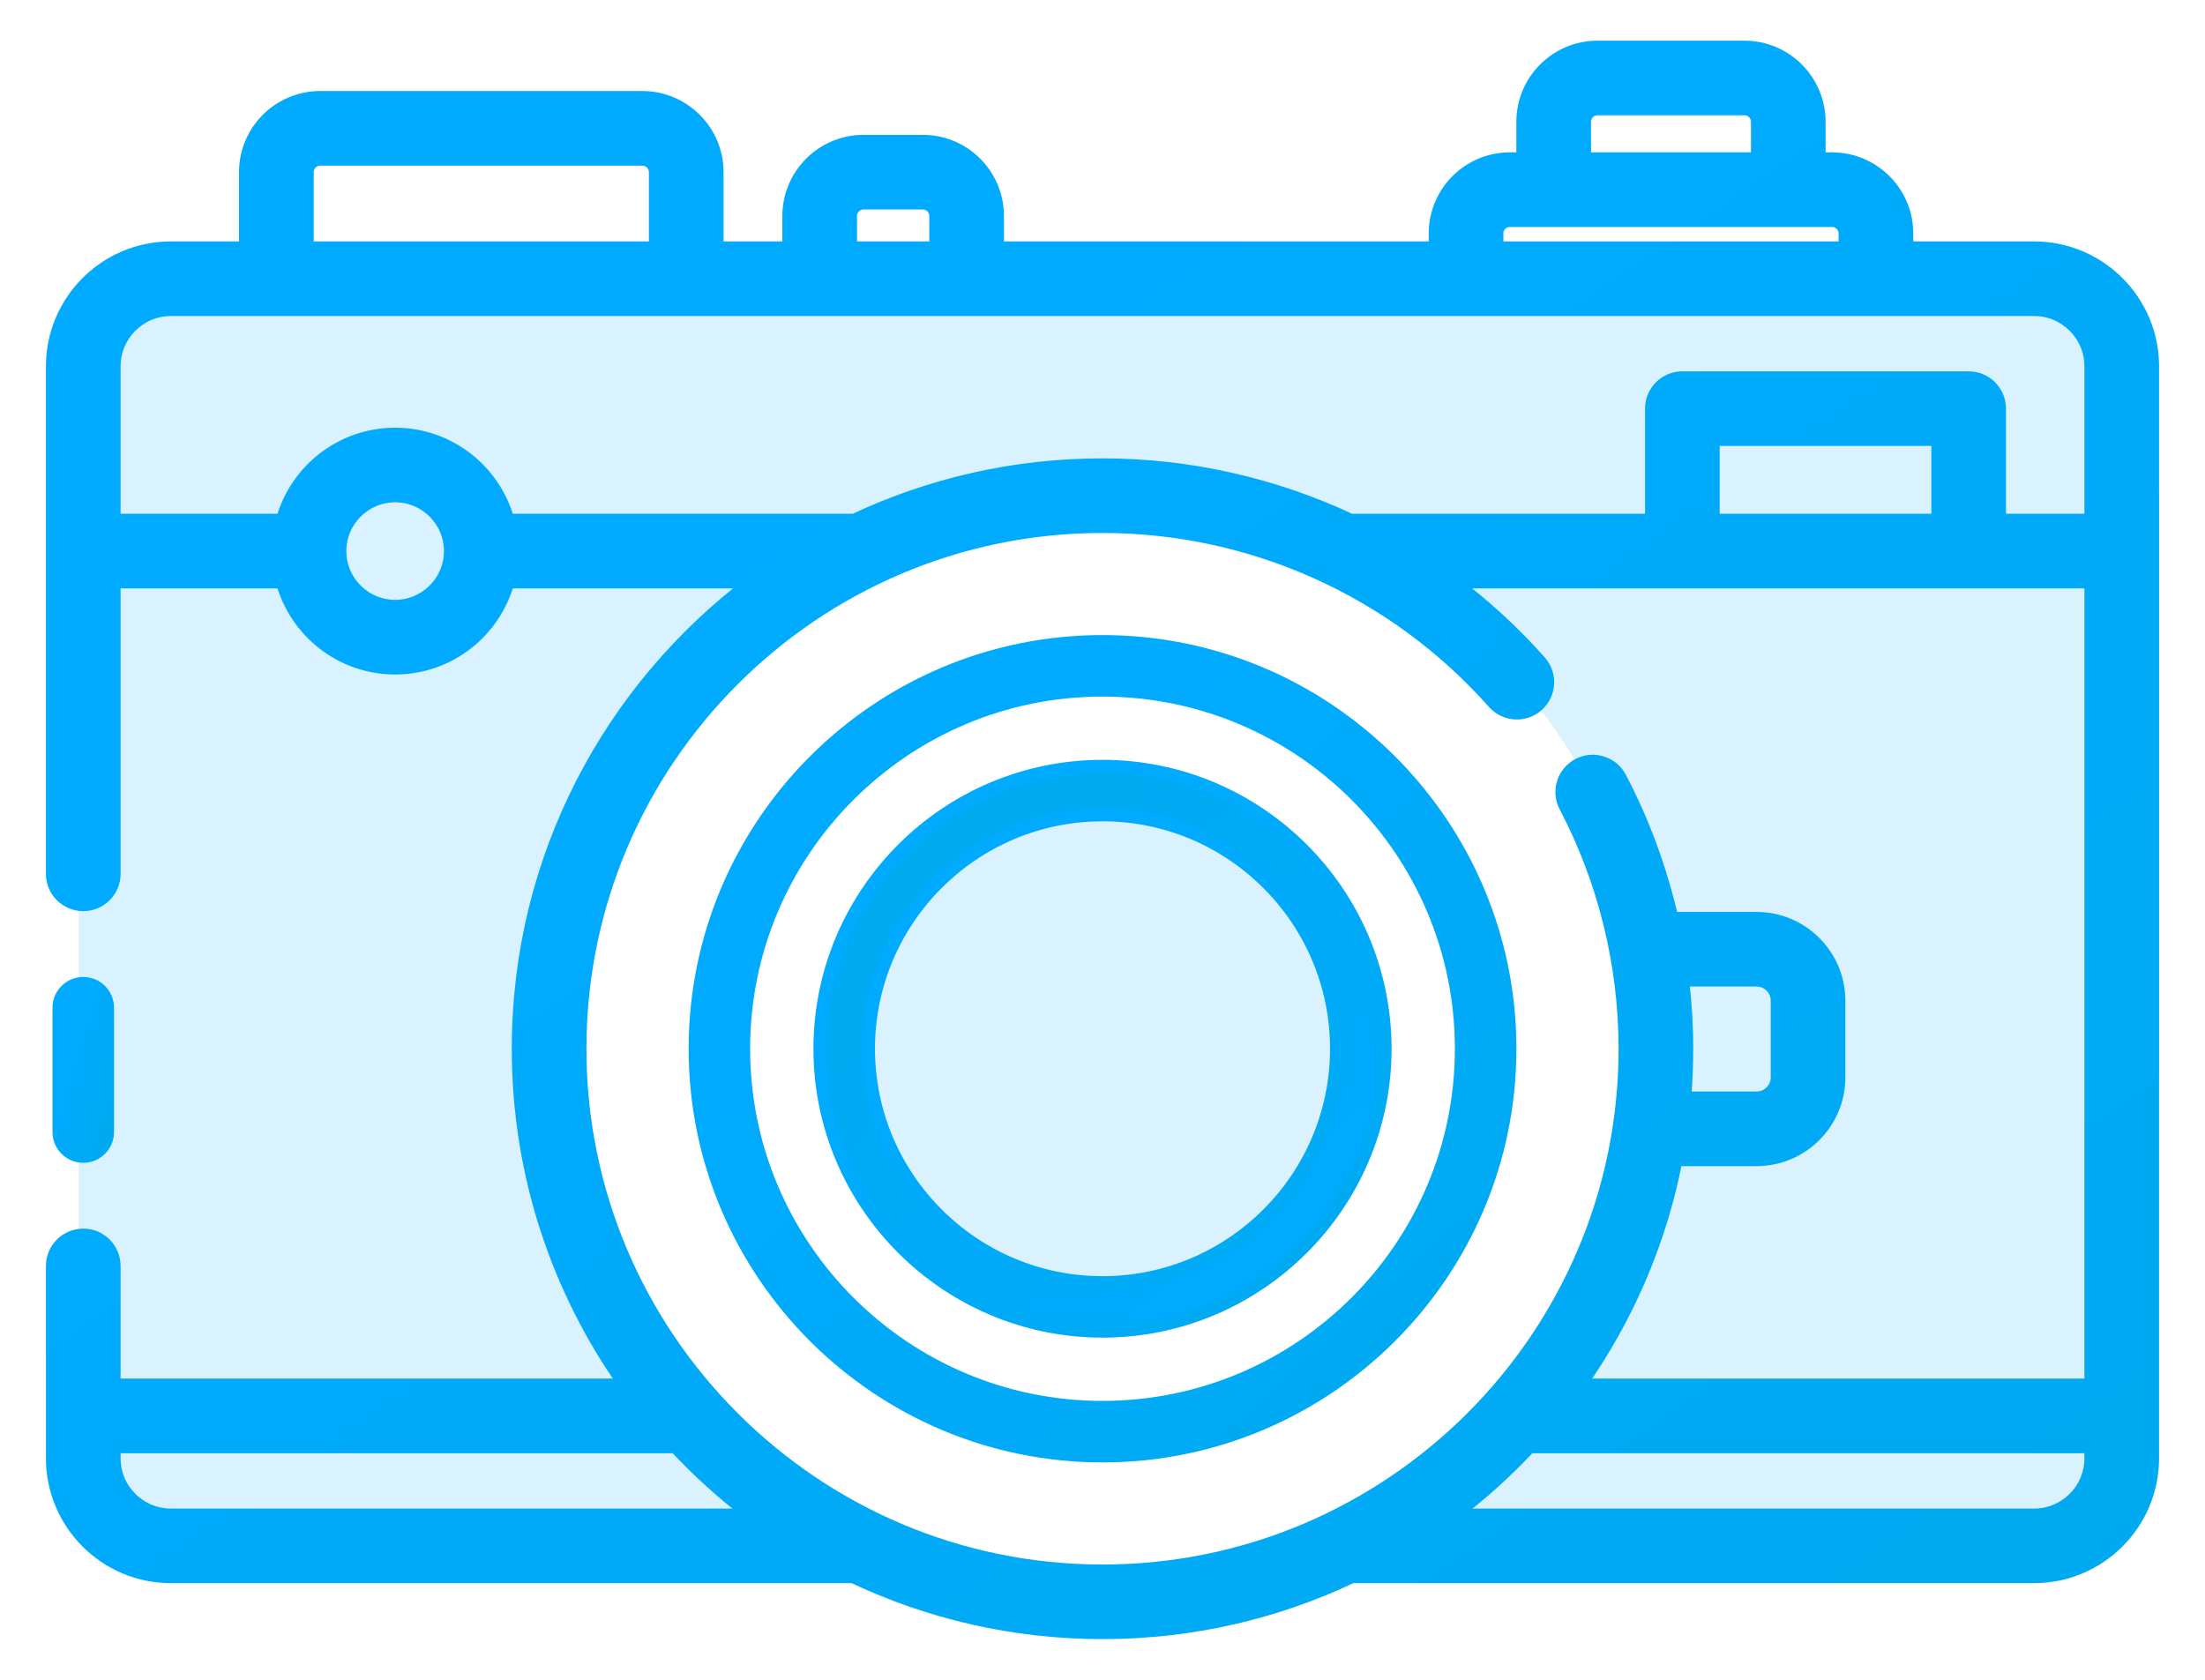
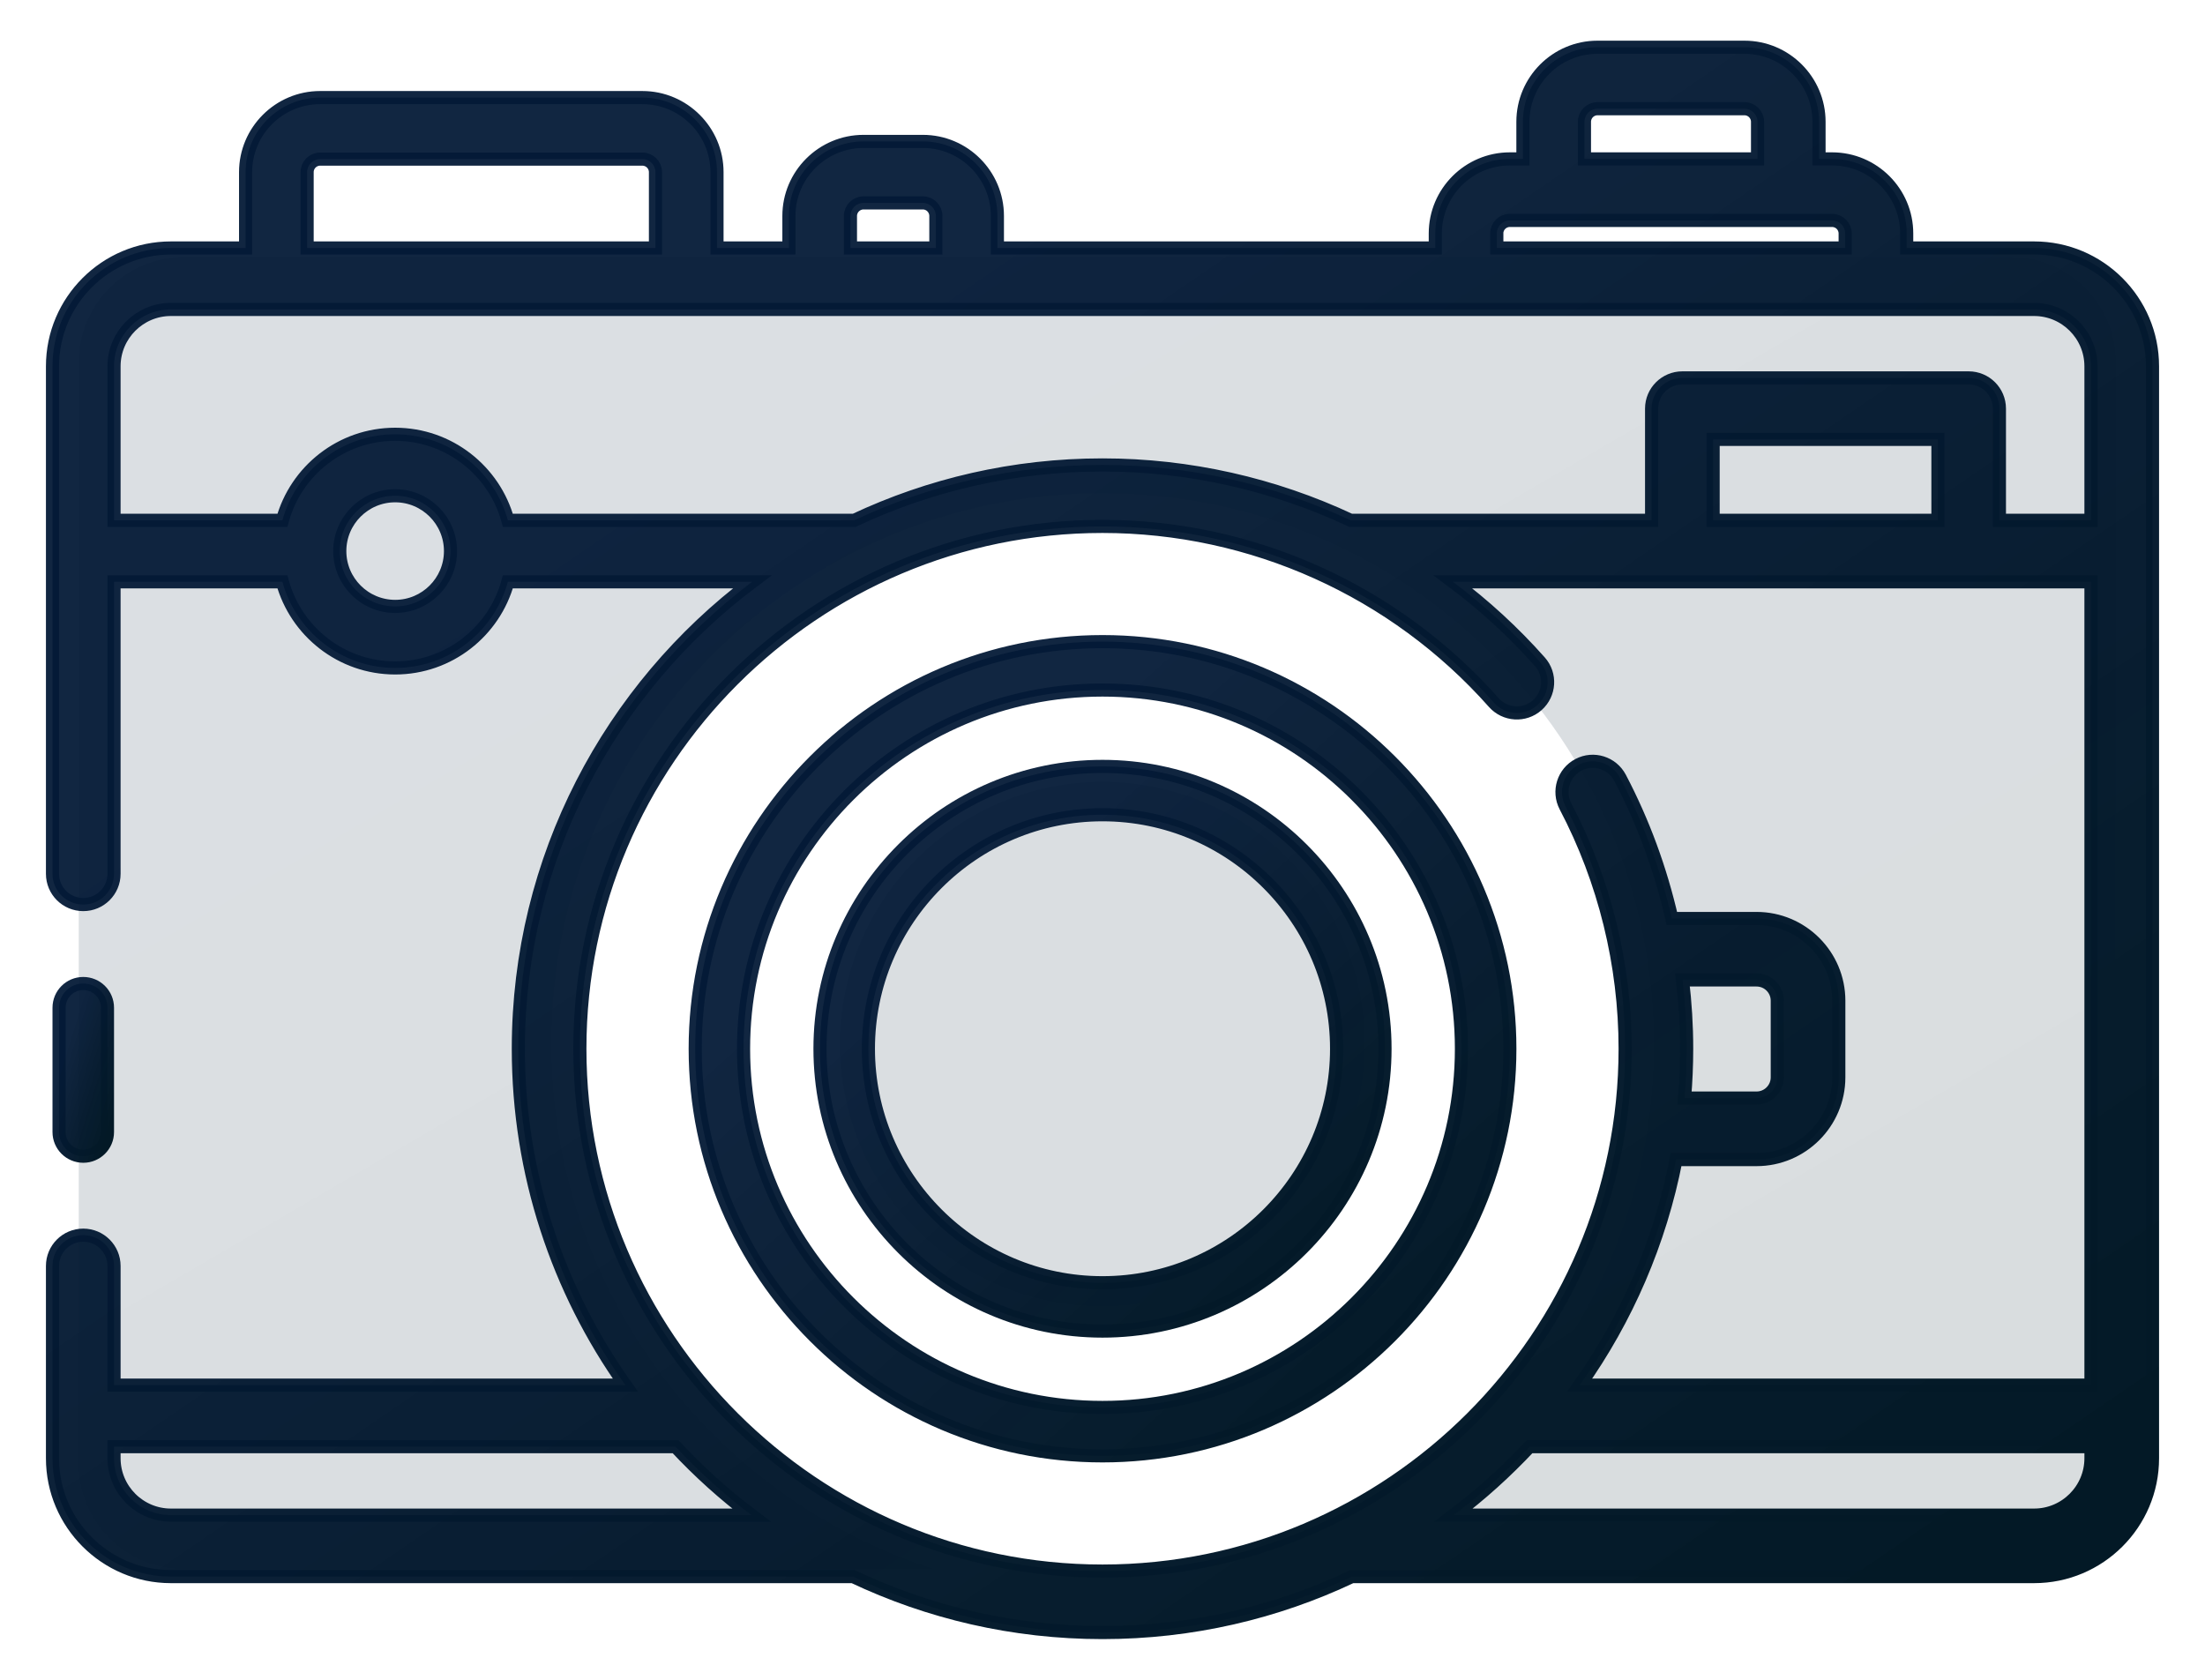
<svg xmlns="http://www.w3.org/2000/svg" width="42" height="32" viewBox="0 0 42 32" fill="none">
  <path opacity="0.15" fill-rule="evenodd" clip-rule="evenodd" d="M1.5 6.898C1.5 5.794 2.395 4.898 3.5 4.898H38.3C39.405 4.898 40.3 5.794 40.3 6.898V27.887C40.3 28.992 39.405 29.887 38.3 29.887H24.211C28.439 28.531 31.5 24.569 31.5 19.892C31.5 14.095 26.799 9.396 21 9.396C15.201 9.396 10.5 14.095 10.5 19.892C10.5 24.569 13.561 28.531 17.789 29.887H3.5C2.395 29.887 1.5 28.992 1.5 27.887V6.898ZM21 24.889C23.761 24.889 26 22.652 26 19.892C26 17.131 23.761 14.894 21 14.894C18.239 14.894 16 17.131 16 19.892C16 22.652 18.239 24.889 21 24.889Z" fill="url(#paint0_linear)" />
  <path d="M2.047 21.566C2.047 21.82 1.84 22.026 1.586 22.026C1.331 22.026 1.125 21.82 1.125 21.566V19.197C1.125 18.942 1.331 18.736 1.586 18.736C1.84 18.736 2.047 18.942 2.047 19.197V21.566Z" fill="url(#paint1_linear)" stroke="url(#paint2_linear)" stroke-width="0.25" />
  <path d="M38.745 4.724H36.318V4.447C36.318 3.665 35.681 3.027 34.897 3.027H34.648V2.32C34.648 1.537 34.011 0.9 33.228 0.9H30.428C29.645 0.9 29.008 1.537 29.008 2.32V3.027H28.759C27.976 3.027 27.339 3.664 27.339 4.447V4.724H18.998V4.114C18.998 3.331 18.361 2.694 17.578 2.694H16.448C15.665 2.694 15.027 3.331 15.027 4.114V4.724H13.657V3.279C13.657 2.497 13.019 1.859 12.236 1.859H6.098C5.315 1.859 4.678 2.497 4.678 3.279V4.724H3.255C2.012 4.724 1 5.735 1 6.978V16.646C1 16.97 1.262 17.232 1.586 17.232C1.909 17.232 2.172 16.97 2.172 16.646V11.084H5.379C5.637 12.028 6.502 12.724 7.527 12.724C8.552 12.724 9.416 12.028 9.674 11.084H14.328C11.625 13.115 9.873 16.346 9.873 19.978C9.873 22.363 10.628 24.575 11.912 26.387H2.172V24.116C2.172 23.793 1.909 23.53 1.586 23.53C1.262 23.53 1 23.793 1 24.116V27.78C1 29.023 2.012 30.034 3.255 30.034H16.249C17.691 30.717 19.301 31.1 21 31.1C22.699 31.1 24.31 30.717 25.752 30.033C25.757 30.033 25.761 30.034 25.766 30.034H38.745C39.988 30.034 41 29.023 41 27.78V6.978C41 5.735 39.988 4.724 38.745 4.724ZM30.18 2.32C30.18 2.183 30.291 2.071 30.429 2.071H33.228C33.365 2.071 33.477 2.183 33.477 2.32V3.027H30.18V2.32H30.18ZM28.51 4.447C28.51 4.31 28.622 4.199 28.759 4.199H34.897C35.034 4.199 35.146 4.31 35.146 4.447V4.724H28.511V4.447H28.51ZM16.199 4.114C16.199 3.977 16.311 3.865 16.448 3.865H17.578C17.715 3.865 17.826 3.977 17.826 4.114V4.724H16.199V4.114ZM5.85 3.279C5.85 3.142 5.961 3.031 6.098 3.031H12.236C12.373 3.031 12.485 3.142 12.485 3.279V4.724H5.85V3.279ZM7.527 11.552C6.945 11.552 6.472 11.079 6.472 10.498C6.472 9.917 6.945 9.444 7.527 9.444C8.108 9.444 8.581 9.917 8.581 10.498C8.581 11.079 8.108 11.552 7.527 11.552ZM9.674 9.912C9.416 8.969 8.552 8.273 7.527 8.273C6.501 8.273 5.637 8.969 5.379 9.912H2.172V6.978C2.172 6.381 2.658 5.895 3.255 5.895H38.745C39.342 5.895 39.828 6.381 39.828 6.978V9.912H38.084V7.784C38.084 7.461 37.822 7.199 37.498 7.199H32.045C31.722 7.199 31.459 7.461 31.459 7.784V9.912H25.727C24.263 9.226 22.651 8.857 21 8.857C19.31 8.857 17.707 9.236 16.271 9.912H9.674ZM32.631 9.912V8.37H36.913V9.912H32.631ZM3.255 28.863C2.658 28.863 2.172 28.377 2.172 27.78V27.559H12.867C13.31 28.034 13.794 28.471 14.314 28.863H3.255ZM11.045 19.979C11.045 14.492 15.511 10.028 21 10.028C23.847 10.028 26.564 11.251 28.454 13.384C28.669 13.626 29.039 13.649 29.281 13.434C29.523 13.219 29.546 12.849 29.331 12.607C28.828 12.04 28.273 11.531 27.676 11.084H39.828V26.387H30.088C30.983 25.123 31.62 23.665 31.925 22.09H33.458C34.322 22.09 35.025 21.387 35.025 20.523V19.064C35.025 18.2 34.322 17.497 33.458 17.497H31.845C31.632 16.565 31.301 15.661 30.857 14.816C30.706 14.53 30.352 14.419 30.066 14.57C29.779 14.72 29.669 15.074 29.819 15.361C30.562 16.775 30.955 18.372 30.955 19.979C30.955 25.465 26.489 29.929 21 29.929C15.511 29.929 11.045 25.465 11.045 19.979ZM32.048 18.668H33.458C33.676 18.668 33.853 18.845 33.853 19.063V20.523C33.853 20.741 33.676 20.918 33.458 20.918H32.087C32.113 20.608 32.127 20.295 32.127 19.978C32.127 19.54 32.1 19.102 32.048 18.668ZM38.745 28.863H27.686C28.206 28.471 28.69 28.034 29.134 27.559H39.828V27.78C39.828 28.377 39.342 28.863 38.745 28.863Z" fill="url(#paint3_linear)" stroke="url(#paint4_linear)" stroke-width="0.25" />
  <path d="M13.242 19.979C13.242 15.702 16.722 12.223 21 12.223C25.278 12.223 28.759 15.702 28.759 19.979C28.759 24.255 25.278 27.734 21 27.734C16.722 27.734 13.242 24.255 13.242 19.979ZM14.163 19.979C14.163 23.747 17.23 26.812 21 26.812C24.77 26.812 27.837 23.747 27.837 19.979C27.837 16.21 24.77 13.145 21 13.145C17.23 13.145 14.163 16.21 14.163 19.979Z" fill="url(#paint5_linear)" stroke="url(#paint6_linear)" stroke-width="0.25" />
  <path d="M15.619 19.979C15.619 17.013 18.033 14.6 21 14.6C23.967 14.6 26.381 17.013 26.381 19.979C26.381 22.944 23.967 25.357 21 25.357C18.033 25.357 15.619 22.944 15.619 19.979ZM16.541 19.979C16.541 22.436 18.541 24.436 21 24.436C23.459 24.436 25.459 22.436 25.459 19.979C25.459 17.52 23.459 15.521 21 15.521C18.541 15.521 16.541 17.52 16.541 19.979Z" fill="url(#paint7_linear)" stroke="url(#paint8_linear)" stroke-width="0.25" />
  <defs>
    <linearGradient id="paint0_linear" x1="3.699" y1="4.898" x2="22.569" y2="37.252" gradientUnits="userSpaceOnUse">
-       <stop offset="0.259" stop-color="#00aaff" />
-       <stop offset="1" stop-color="#00aaf1" />
+       <stop offset="0.259" stop-color="#031936f1" />
+       <stop offset="1" stop-color="#031926ff" />
    </linearGradient>
    <linearGradient id="paint1_linear" x1="1.177" y1="18.736" x2="2.789" y2="19.235" gradientUnits="userSpaceOnUse">
-       <stop offset="0.259" stop-color="#00aaff" />
-       <stop offset="1" stop-color="#00aaf1" />
+       <stop offset="0.259" stop-color="#031936f1" />
+       <stop offset="1" stop-color="#031926ff" />
    </linearGradient>
    <linearGradient id="paint2_linear" x1="1.177" y1="18.736" x2="2.789" y2="19.235" gradientUnits="userSpaceOnUse">
-       <stop offset="0.259" stop-color="#00aaff" />
-       <stop offset="1" stop-color="#00aaf1" />
+       <stop offset="0.259" stop-color="#031936f1" />
+       <stop offset="1" stop-color="#031926ff" />
    </linearGradient>
    <linearGradient id="paint3_linear" x1="3.267" y1="0.9" x2="27.682" y2="36.609" gradientUnits="userSpaceOnUse">
-       <stop offset="0.259" stop-color="#00aaff" />
-       <stop offset="1" stop-color="#00aaf1" />
+       <stop offset="0.259" stop-color="#031936f1" />
+       <stop offset="1" stop-color="#031926ff" />
    </linearGradient>
    <linearGradient id="paint4_linear" x1="3.267" y1="0.9" x2="27.682" y2="36.609" gradientUnits="userSpaceOnUse">
-       <stop offset="0.259" stop-color="#00aaff" />
-       <stop offset="1" stop-color="#00aaf1" />
+       <stop offset="0.259" stop-color="#031936f1" />
+       <stop offset="1" stop-color="#031926ff" />
    </linearGradient>
    <linearGradient id="paint5_linear" x1="14.121" y1="12.223" x2="27.511" y2="27.015" gradientUnits="userSpaceOnUse">
-       <stop offset="0.259" stop-color="#00aaff" />
-       <stop offset="1" stop-color="#00aaf1" />
+       <stop offset="0.259" stop-color="#031936f1" />
+       <stop offset="1" stop-color="#031926ff" />
    </linearGradient>
    <linearGradient id="paint6_linear" x1="14.121" y1="12.223" x2="27.511" y2="27.015" gradientUnits="userSpaceOnUse">
-       <stop offset="0.259" stop-color="#00aaff" />
-       <stop offset="1" stop-color="#00aaf1" />
+       <stop offset="0.259" stop-color="#031936f1" />
+       <stop offset="1" stop-color="#031926ff" />
    </linearGradient>
    <linearGradient id="paint7_linear" x1="16.229" y1="14.6" x2="25.516" y2="24.859" gradientUnits="userSpaceOnUse">
-       <stop offset="0.259" stop-color="#00aaf1" />
-       <stop offset="1" stop-color="#00aaff" />
+       <stop offset="0.259" stop-color="#031936f1" />
+       <stop offset="1" stop-color="#031926ff" />
    </linearGradient>
    <linearGradient id="paint8_linear" x1="16.229" y1="14.6" x2="25.516" y2="24.859" gradientUnits="userSpaceOnUse">
-       <stop offset="0.259" stop-color="#00aaff" />
-       <stop offset="1" stop-color="#00aaf1" />
+       <stop offset="0.259" stop-color="#031936f1" />
+       <stop offset="1" stop-color="#031926ff" />
    </linearGradient>
  </defs>
</svg>
